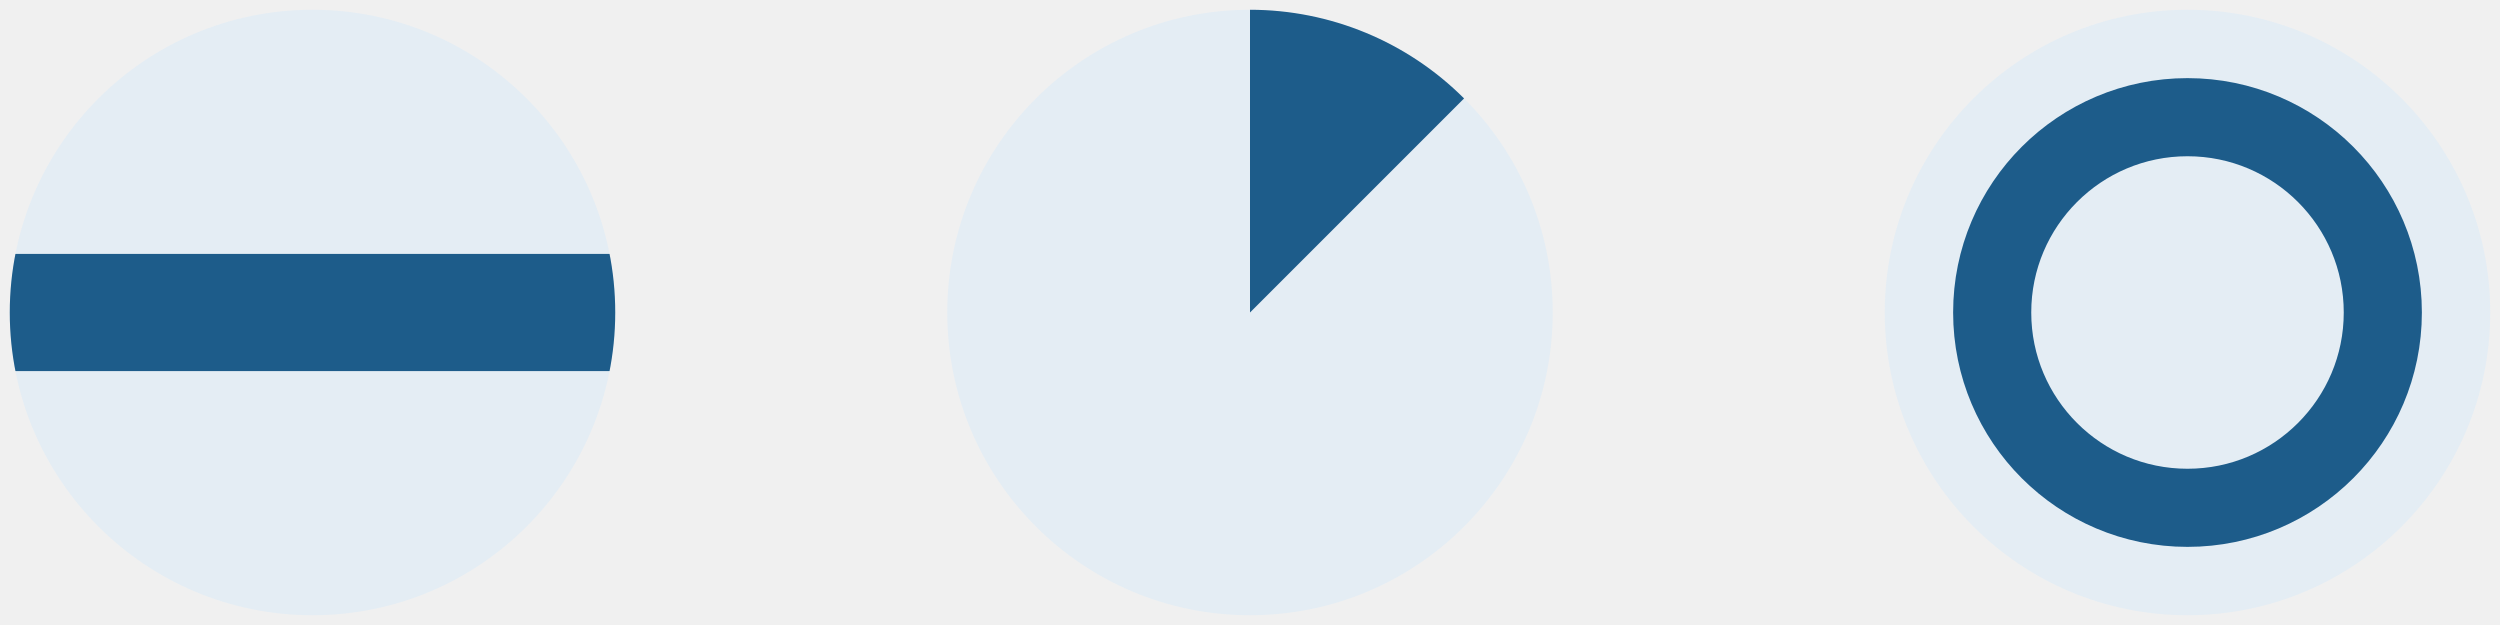
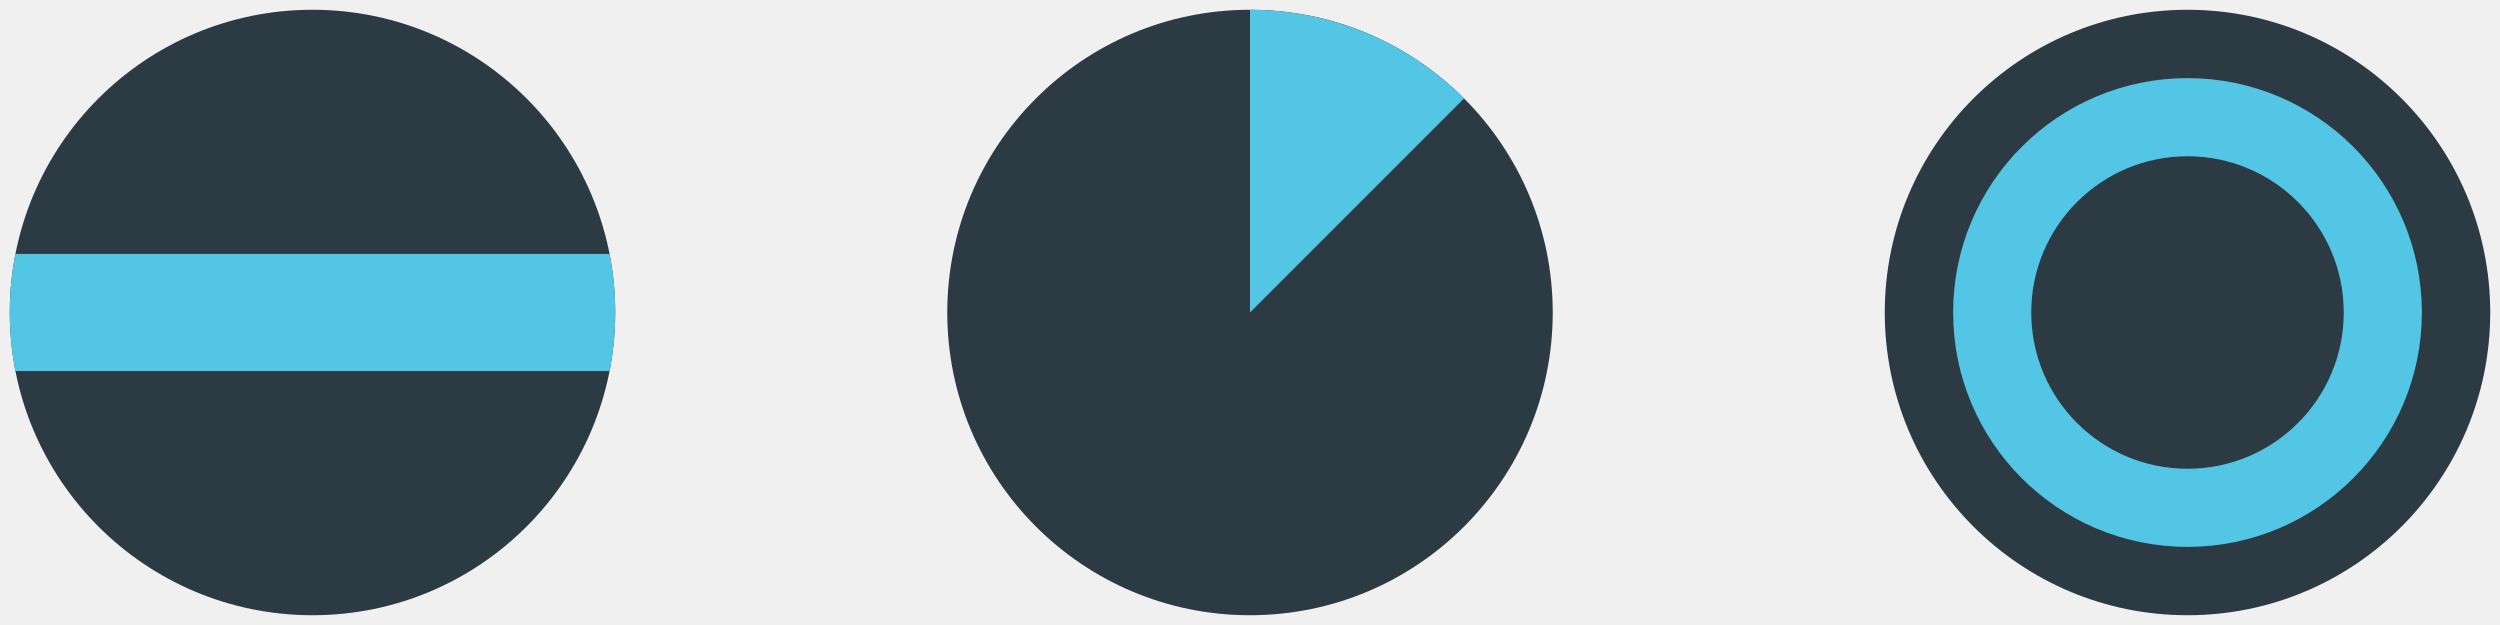
- <svg xmlns="http://www.w3.org/2000/svg" preserveAspectRatio="none" overflow="visible" style="display: block;" width="256" height="64" viewBox="0 0 256 64" fill="none">
-   <g id="Schematic mask designs">
-     <path id="Vector" d="M32 63C49.121 63 63 49.121 63 32C63 14.879 49.121 1 32 1C14.879 1 1 14.879 1 32C1 49.121 14.879 63 32 63Z" fill="#E4EDF4" />
-     <g id="Clip path group">
-       <mask id="mask0_0_8" style="mask-type:luminance" maskUnits="userSpaceOnUse" x="1" y="1" width="62" height="62">
-         <g id="bar">
-           <path id="Vector_2" d="M32 63C49.121 63 63 49.121 63 32C63 14.879 49.121 1 32 1C14.879 1 1 14.879 1 32C1 49.121 14.879 63 32 63Z" fill="white" />
-         </g>
-       </mask>
-       <g mask="url(#mask0_0_8)">
-         <path id="Vector_3" d="M0 26H64V38H0V26Z" fill="#1D5C8A" />
-       </g>
-     </g>
-     <path id="Vector_4" d="M128 63C145.121 63 159 49.121 159 32C159 14.879 145.121 1 128 1C110.879 1 97 14.879 97 32C97 49.121 110.879 63 128 63Z" fill="#E4EDF4" />
-     <path id="Vector_5" d="M128 32V1C136.222 1 144.106 4.266 149.92 10.08L128 32Z" fill="#1D5C8A" />
-     <path id="Vector_6" d="M224 63C241.121 63 255 49.121 255 32C255 14.879 241.121 1 224 1C206.879 1 193 14.879 193 32C193 49.121 206.879 63 224 63Z" fill="#E4EDF4" />
-     <path id="Vector_7" d="M224 52C235.046 52 244 43.046 244 32C244 20.954 235.046 12 224 12C212.954 12 204 20.954 204 32C204 43.046 212.954 52 224 52Z" stroke="#1D5C8A" stroke-width="8" />
-   </g>
+ <svg xmlns="http://www.w3.org/2000/svg" width="256" height="64" viewBox="0 0 256 64" role="img" aria-labelledby="title">
+   <defs>
+     <clipPath id="bar-mask">
+       <circle cx="32" cy="32" r="31" />
+     </clipPath>
+   </defs>
+   <circle cx="32" cy="32" r="31" fill="#2c3b43" />
+   <path d="M0 26H64V38H0Z" fill="#54c6e5" clip-path="url(#bar-mask)" />
+   <circle cx="128" cy="32" r="31" fill="#2c3b43" />
+   <path d="M128 32V1A31 31 0 0 1 149.92 10.08Z" fill="#54c6e5" />
+   <circle cx="224" cy="32" r="31" fill="#2c3b43" />
+   <circle cx="224" cy="32" r="20" fill="none" stroke="#54c6e5" stroke-width="8" />
</svg>
